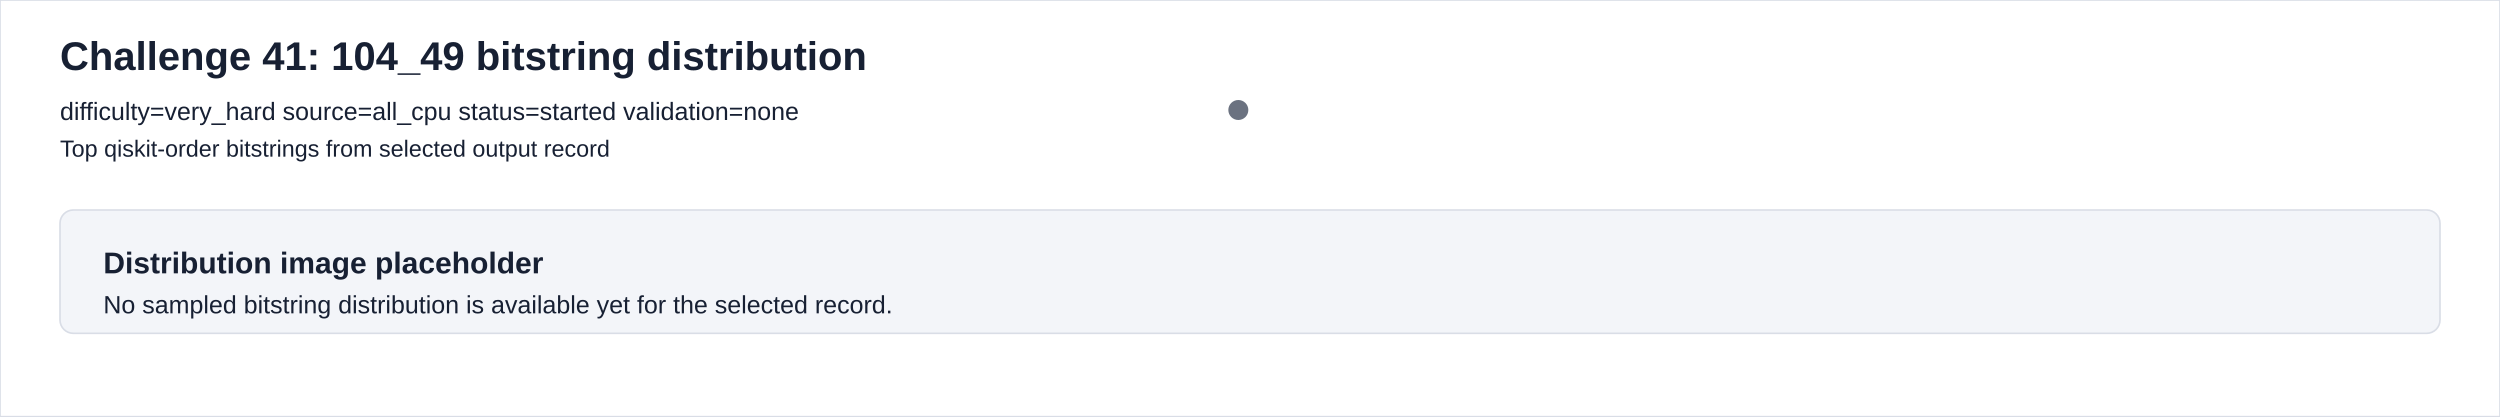
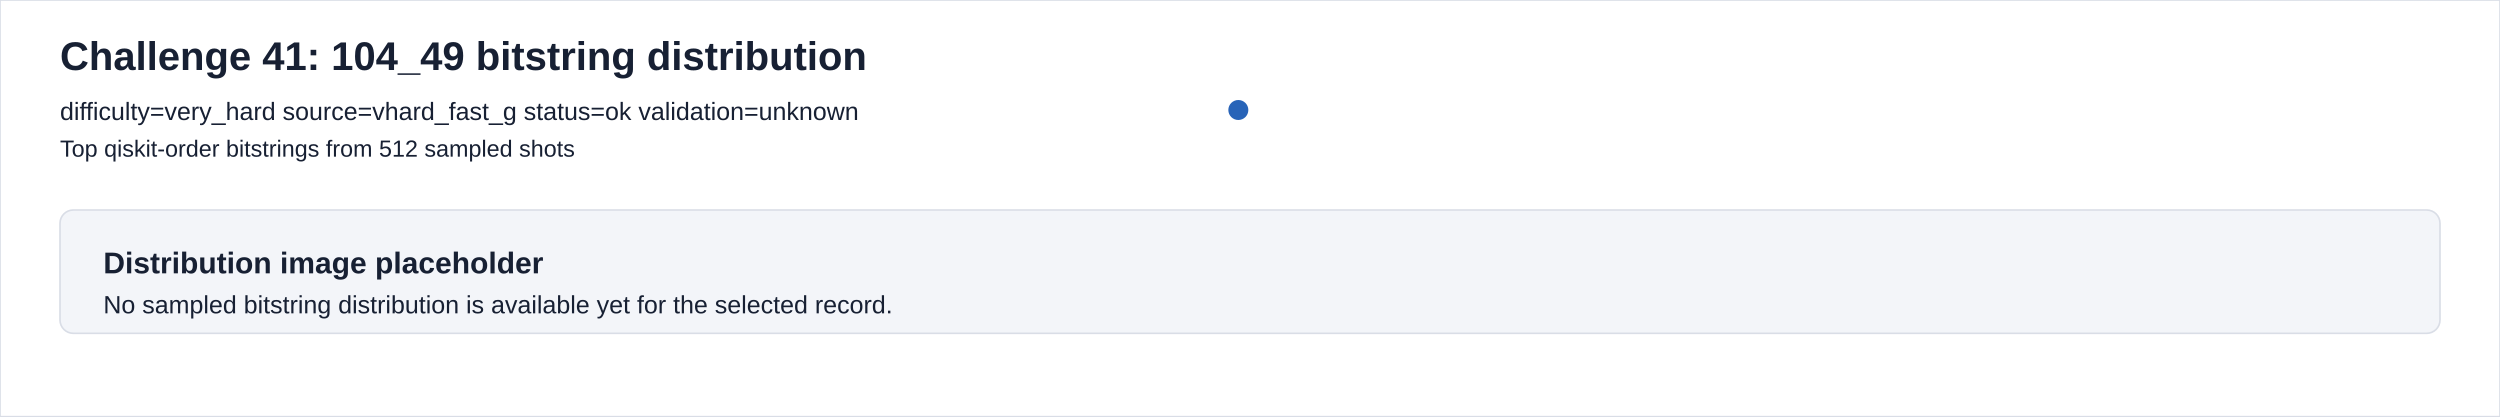
<svg xmlns="http://www.w3.org/2000/svg" width="1500" height="250" viewBox="0 0 1500 250">
  <rect width="100%" height="100%" fill="#ffffff" />
  <rect x="0" y="0" width="1500" height="250" fill="#ffffff" stroke="#d9dde6" />
  <text x="36" y="42" font-family="Arial" font-size="24" font-weight="700" fill="#172033">Challenge 41: 104_49 bitstring distribution</text>
-   <text x="36" y="72" font-family="Arial" font-size="15" font-weight="400" fill="#172033">difficulty=very_hard source=all_cpu status=started validation=none</text>
-   <circle cx="743" cy="66" r="6" fill="#6b7280" />
-   <text x="36" y="94" font-family="Arial" font-size="14" font-weight="400" fill="#172033">Top qiskit-order bitstrings from selected output record</text>
+   <text x="36" y="72" font-family="Arial" font-size="15" font-weight="400" fill="#172033">difficulty=very_hard source=vhard_fast_g status=ok validation=unknown</text>
+   <circle cx="743" cy="66" r="6" fill="#2864b8" />
+   <text x="36" y="94" font-family="Arial" font-size="14" font-weight="400" fill="#172033">Top qiskit-order bitstrings from 512 sampled shots</text>
  <rect x="36" y="126" width="1428" height="74" rx="8" fill="#f3f5f9" stroke="#d9dde6" />
  <text x="62" y="164" font-family="Arial" font-size="18" font-weight="700" fill="#172033">Distribution image placeholder</text>
  <text x="62" y="188" font-family="Arial" font-size="15" font-weight="400" fill="#172033">No sampled bitstring distribution is available yet for the selected record.</text>
</svg>
